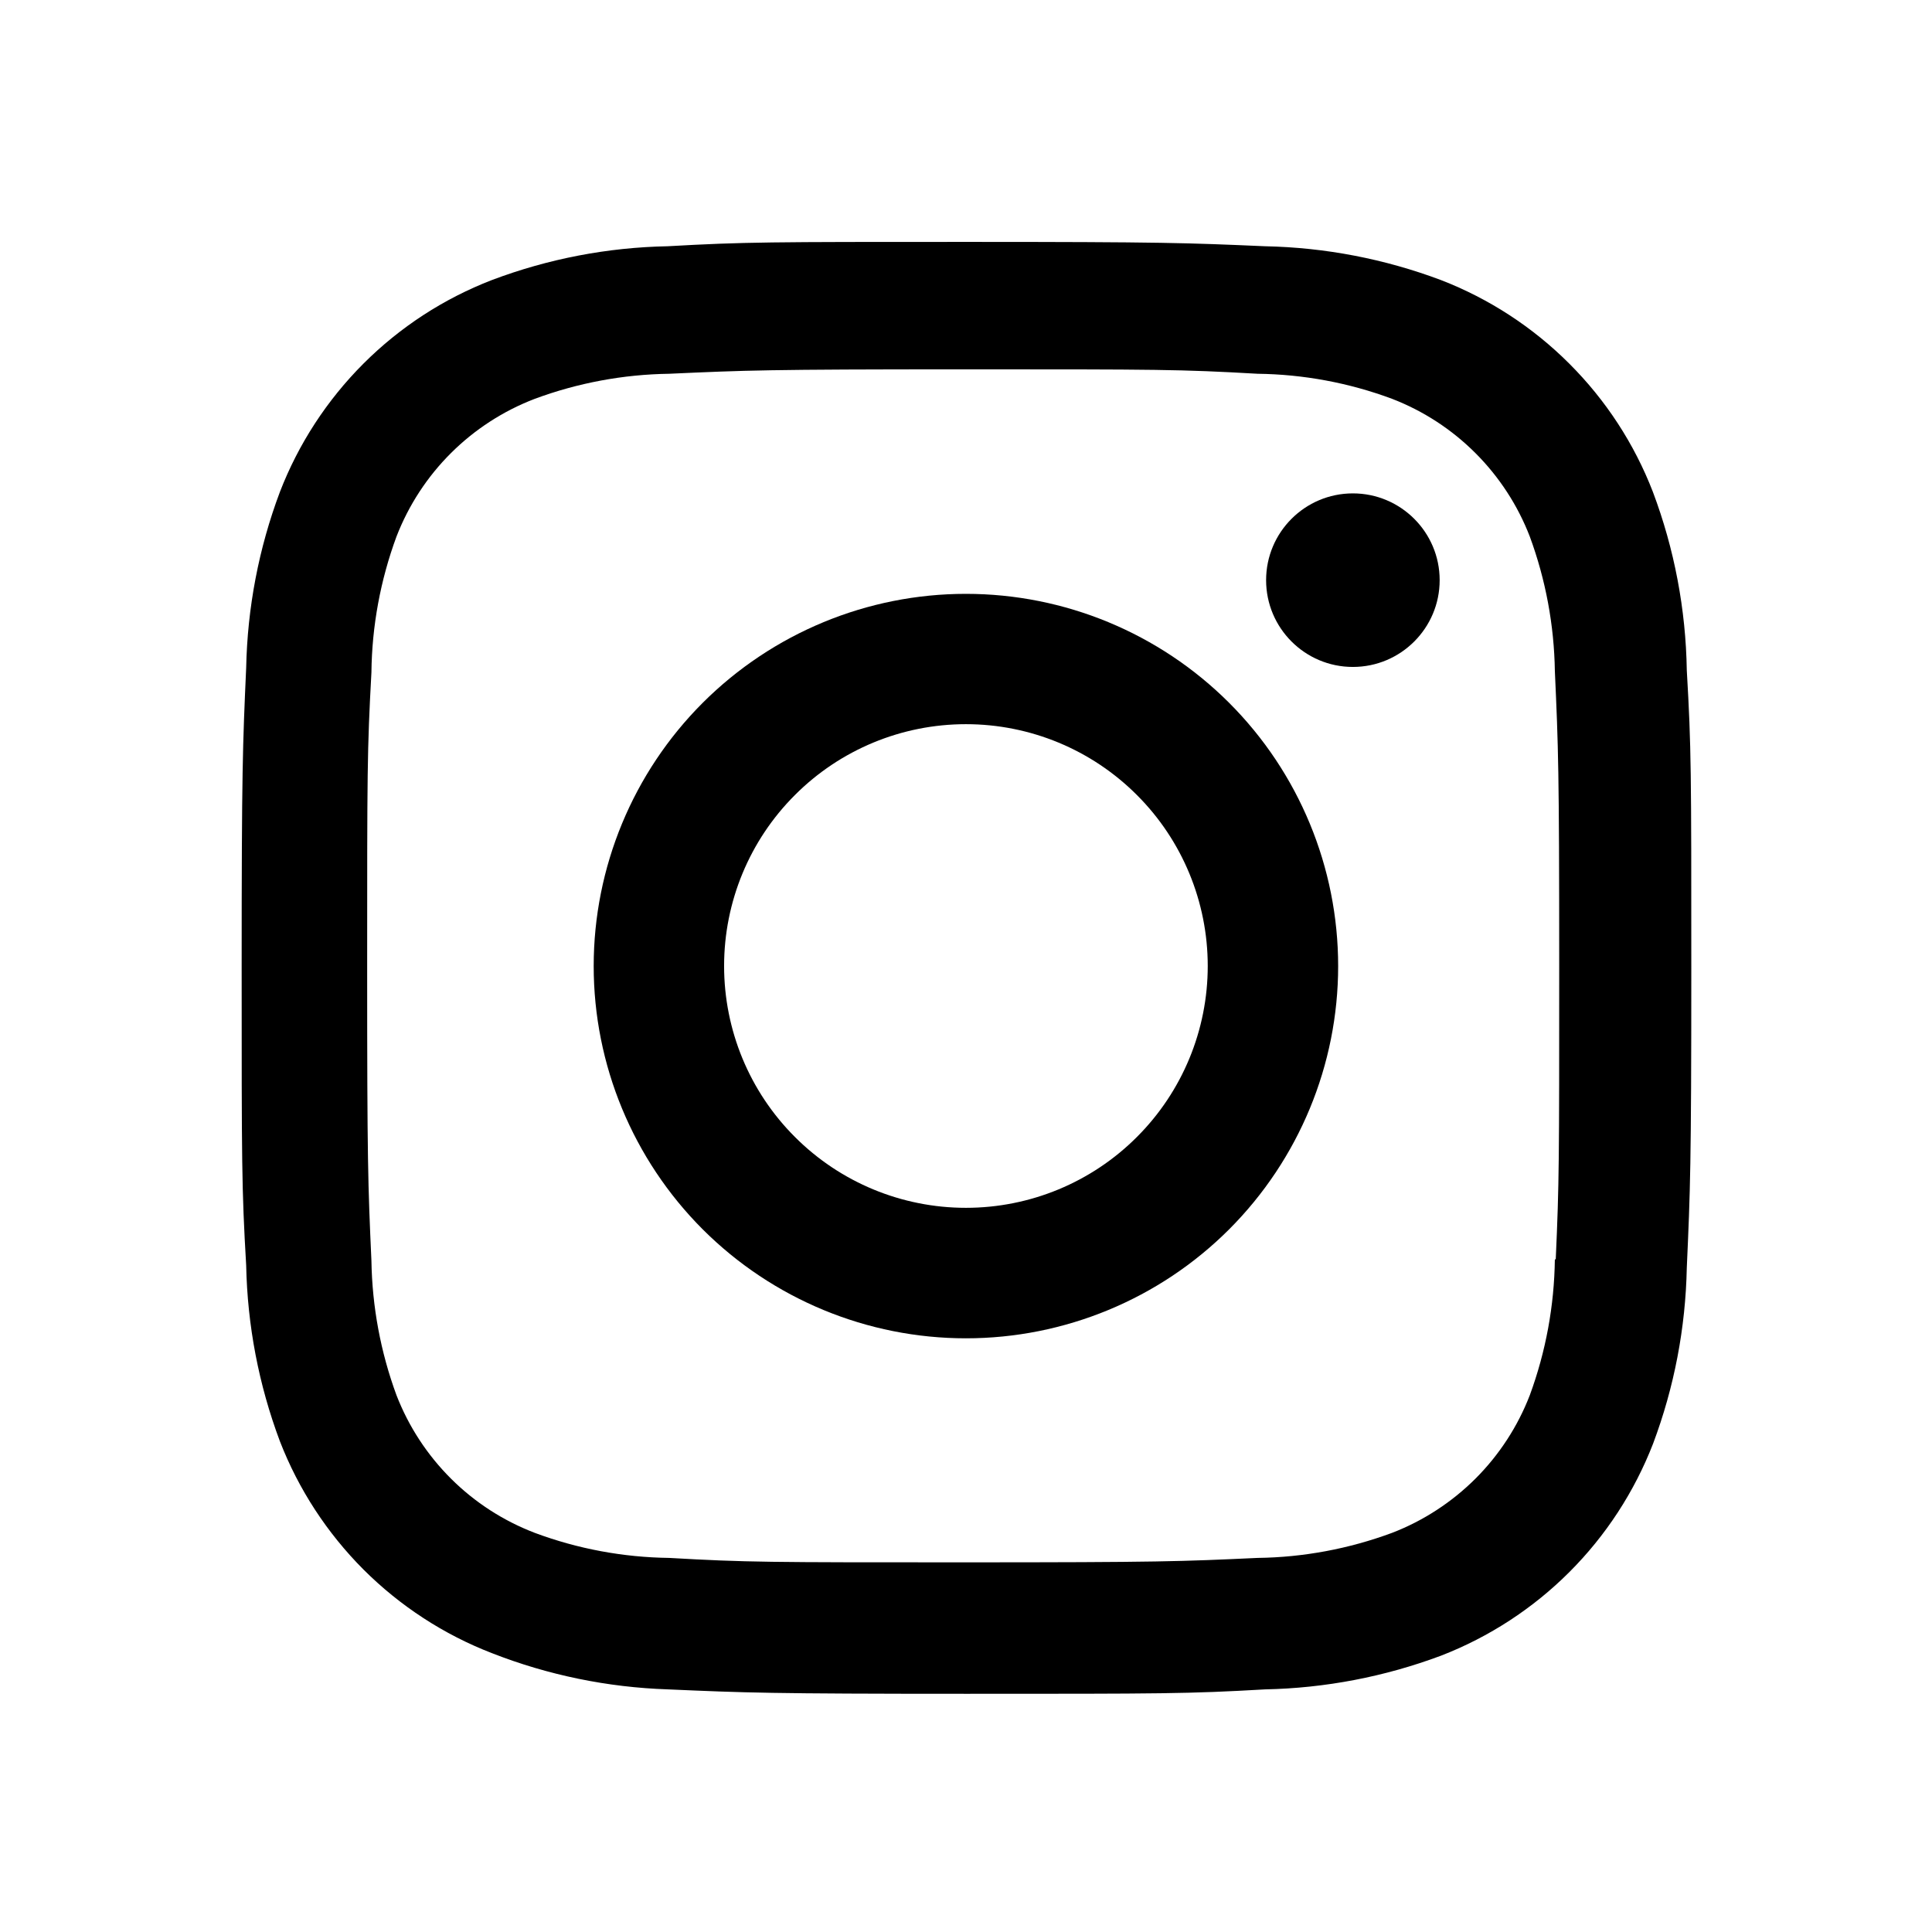
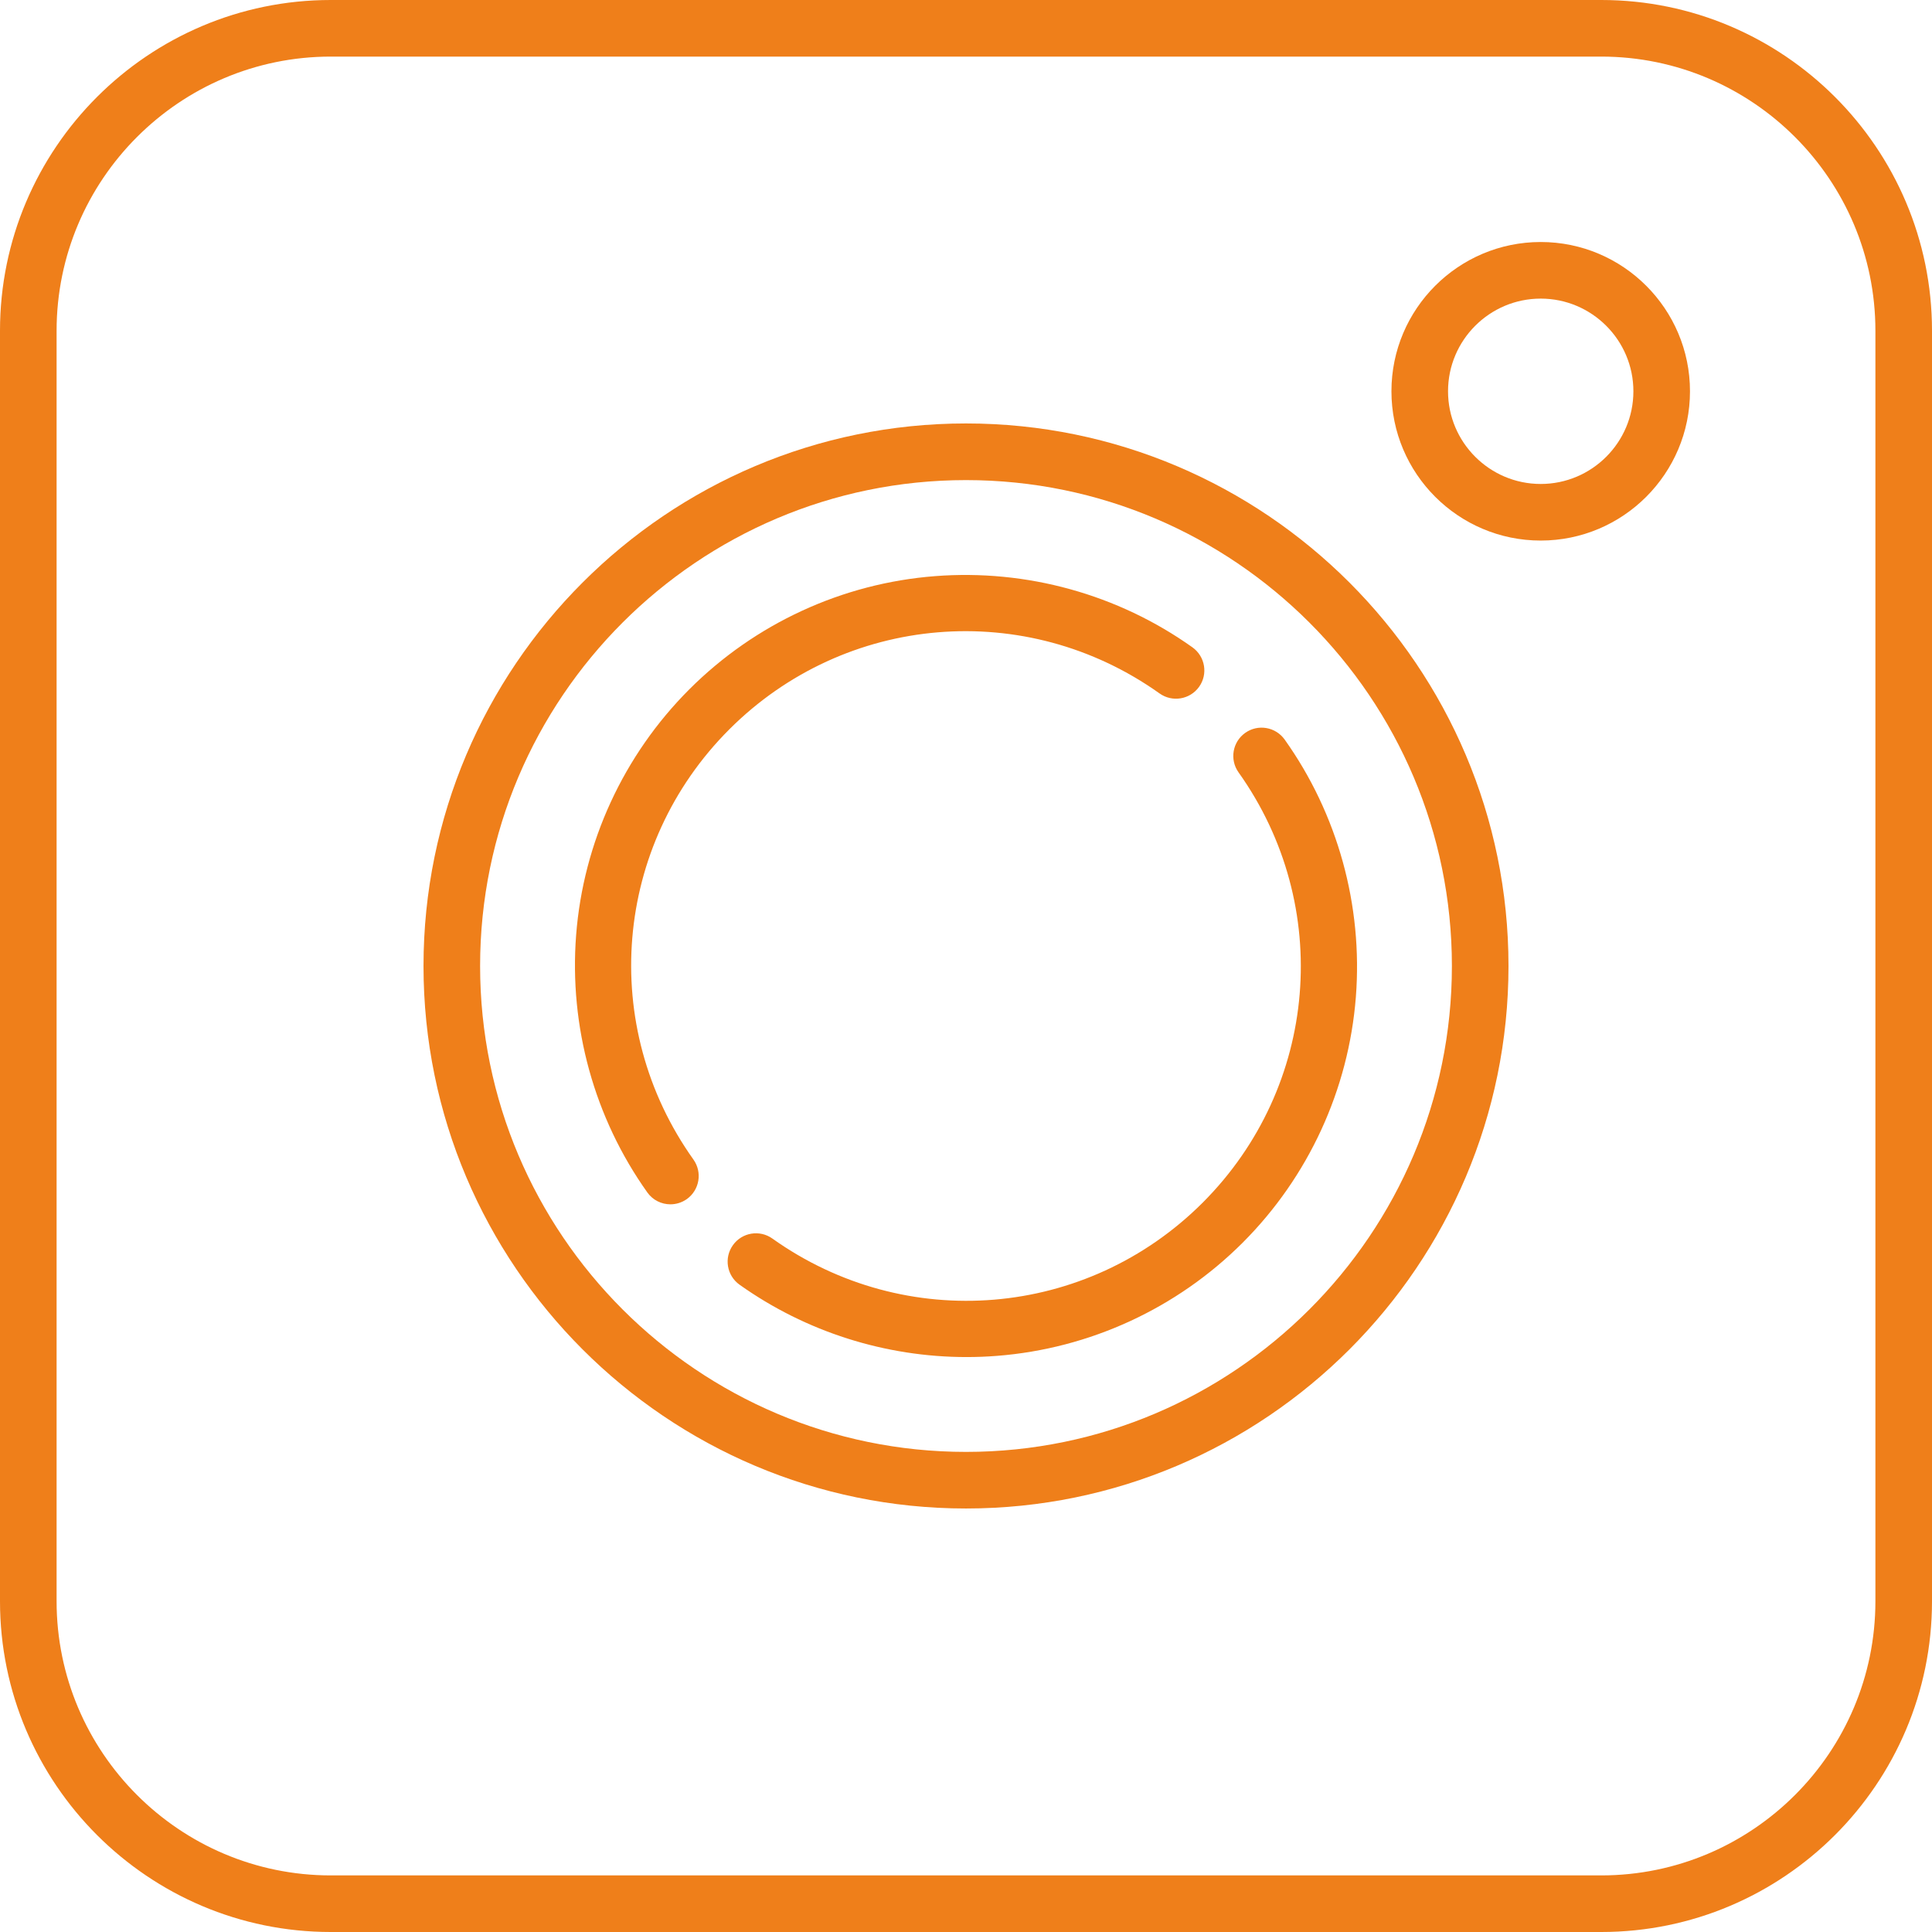
- <svg xmlns="http://www.w3.org/2000/svg" width="24" height="24" viewBox="0 0 24 24" fill="none">
-   <path d="M11.999 7.377C10.773 7.377 9.597 7.864 8.729 8.731C7.862 9.598 7.375 10.775 7.375 12.001C7.375 13.227 7.862 14.403 8.729 15.271C9.597 16.138 10.773 16.625 11.999 16.625C13.225 16.625 14.402 16.138 15.269 15.271C16.136 14.403 16.623 13.227 16.623 12.001C16.623 10.775 16.136 9.598 15.269 8.731C14.402 7.864 13.225 7.377 11.999 7.377ZM11.999 15.004C11.202 15.004 10.438 14.688 9.875 14.124C9.311 13.561 8.995 12.797 8.995 12C8.995 11.203 9.311 10.439 9.875 9.876C10.438 9.312 11.202 8.996 11.999 8.996C12.796 8.996 13.56 9.312 14.123 9.876C14.687 10.439 15.003 11.203 15.003 12C15.003 12.797 14.687 13.561 14.123 14.124C13.56 14.688 12.796 15.004 11.999 15.004Z" fill="black" />
-   <path d="M16.806 8.285C17.401 8.285 17.884 7.802 17.884 7.207C17.884 6.612 17.401 6.129 16.806 6.129C16.211 6.129 15.728 6.612 15.728 7.207C15.728 7.802 16.211 8.285 16.806 8.285Z" fill="black" />
-   <path d="M20.533 6.111C20.302 5.513 19.948 4.97 19.494 4.517C19.041 4.064 18.498 3.71 17.9 3.479C17.2 3.216 16.461 3.074 15.714 3.059C14.751 3.017 14.446 3.005 12.004 3.005C9.562 3.005 9.249 3.005 8.294 3.059C7.547 3.073 6.809 3.215 6.11 3.479C5.512 3.71 4.969 4.063 4.515 4.517C4.062 4.97 3.708 5.513 3.477 6.111C3.214 6.811 3.073 7.55 3.058 8.297C3.015 9.259 3.002 9.564 3.002 12.007C3.002 14.449 3.002 14.76 3.058 15.717C3.073 16.465 3.214 17.203 3.477 17.904C3.709 18.502 4.063 19.044 4.516 19.498C4.97 19.951 5.513 20.305 6.111 20.536C6.808 20.809 7.547 20.961 8.296 20.986C9.259 21.028 9.564 21.041 12.006 21.041C14.448 21.041 14.761 21.041 15.716 20.986C16.463 20.971 17.202 20.829 17.902 20.567C18.5 20.335 19.043 19.981 19.496 19.528C19.949 19.075 20.303 18.532 20.535 17.934C20.798 17.234 20.939 16.496 20.954 15.748C20.997 14.786 21.01 14.481 21.01 12.038C21.01 9.595 21.01 9.285 20.954 8.328C20.942 7.57 20.8 6.82 20.533 6.111ZM19.315 15.643C19.308 16.219 19.203 16.79 19.004 17.331C18.854 17.72 18.624 18.073 18.329 18.368C18.034 18.662 17.681 18.892 17.292 19.042C16.757 19.24 16.192 19.346 15.622 19.353C14.672 19.397 14.404 19.408 11.968 19.408C9.53 19.408 9.281 19.408 8.313 19.353C7.743 19.346 7.178 19.241 6.644 19.042C6.254 18.893 5.899 18.664 5.603 18.369C5.307 18.074 5.076 17.721 4.925 17.331C4.728 16.796 4.623 16.232 4.614 15.662C4.571 14.712 4.561 14.444 4.561 12.008C4.561 9.571 4.561 9.322 4.614 8.353C4.62 7.777 4.726 7.206 4.925 6.666C5.23 5.877 5.855 5.256 6.644 4.954C7.179 4.756 7.743 4.651 8.313 4.643C9.264 4.6 9.531 4.588 11.968 4.588C14.405 4.588 14.655 4.588 15.622 4.643C16.192 4.65 16.757 4.755 17.292 4.954C17.681 5.104 18.034 5.334 18.329 5.629C18.624 5.924 18.854 6.277 19.004 6.666C19.201 7.201 19.306 7.765 19.315 8.335C19.358 9.286 19.369 9.553 19.369 11.99C19.369 14.426 19.369 14.688 19.326 15.644H19.315V15.643Z" fill="black" />
+ <svg xmlns="http://www.w3.org/2000/svg" width="34" height="34" viewBox="0 0 34 34" fill="none">
+   <path d="M28.179 0H5.821C2.611 0 0 2.611 0 5.821V28.179C0 31.389 2.611 34 5.821 34H28.179C31.389 34 34 31.389 34 28.179V5.821C34 2.611 31.389 0 28.179 0ZM33.004 28.179C33.004 30.839 30.839 33.004 28.179 33.004H5.821C3.161 33.004 0.996 30.839 0.996 28.179V5.821C0.996 3.161 3.161 0.996 5.821 0.996H28.179C30.839 0.996 33.004 3.161 33.004 5.821V28.179Z" fill="#EF7F1A" />
+   <path d="M17 7.452C11.736 7.452 7.453 11.735 7.453 17C7.453 22.264 11.736 26.547 17 26.547C22.265 26.547 26.547 22.264 26.547 17C26.547 11.735 22.265 7.452 17 7.452ZM17 25.551C12.285 25.551 8.449 21.715 8.449 17C8.449 12.285 12.285 8.449 17 8.449C21.715 8.449 25.551 12.285 25.551 17C25.551 21.715 21.715 25.551 17 25.551Z" fill="#EF7F1A" />
+   <path d="M27.114 4.259C25.665 4.259 24.487 5.437 24.487 6.886C24.487 8.335 25.665 9.513 27.114 9.513C28.563 9.513 29.741 8.335 29.741 6.886C29.741 5.437 28.563 4.259 27.114 4.259ZM27.114 8.517C26.215 8.517 25.483 7.785 25.483 6.886C25.483 5.986 26.215 5.255 27.114 5.255C28.014 5.255 28.745 5.987 28.745 6.886C28.745 7.785 28.014 8.517 27.114 8.517Z" fill="#EF7F1A" />
+   <path d="M12.835 12.835C14.874 10.797 18.058 10.531 20.407 12.204C20.631 12.363 20.942 12.311 21.102 12.087C21.262 11.863 21.209 11.552 20.985 11.392C19.674 10.459 18.065 10.014 16.455 10.139C14.824 10.265 13.289 10.973 12.131 12.131C10.973 13.289 10.265 14.825 10.139 16.455C10.014 18.065 10.459 19.674 11.392 20.985C11.489 21.122 11.643 21.194 11.798 21.194C11.898 21.194 11.999 21.164 12.087 21.102C12.311 20.942 12.363 20.631 12.204 20.407C10.531 18.058 10.796 14.874 12.835 12.835Z" fill="#EF7F1A" />
+   <path d="M21.913 12.898C21.689 13.057 21.637 13.368 21.796 13.592C23.469 15.941 23.203 19.126 21.165 21.165C19.126 23.203 15.941 23.469 13.592 21.796C13.368 21.637 13.057 21.689 12.898 21.913C12.738 22.137 12.79 22.448 13.014 22.608C14.181 23.438 15.582 23.882 17.011 23.882C17.189 23.882 17.367 23.875 17.545 23.861C19.175 23.734 20.711 23.027 21.869 21.869C23.027 20.711 23.734 19.175 23.861 17.545C23.986 15.935 23.541 14.326 22.608 13.015C22.448 12.791 22.137 12.738 21.913 12.898Z" fill="#EF7F1A" />
</svg>
